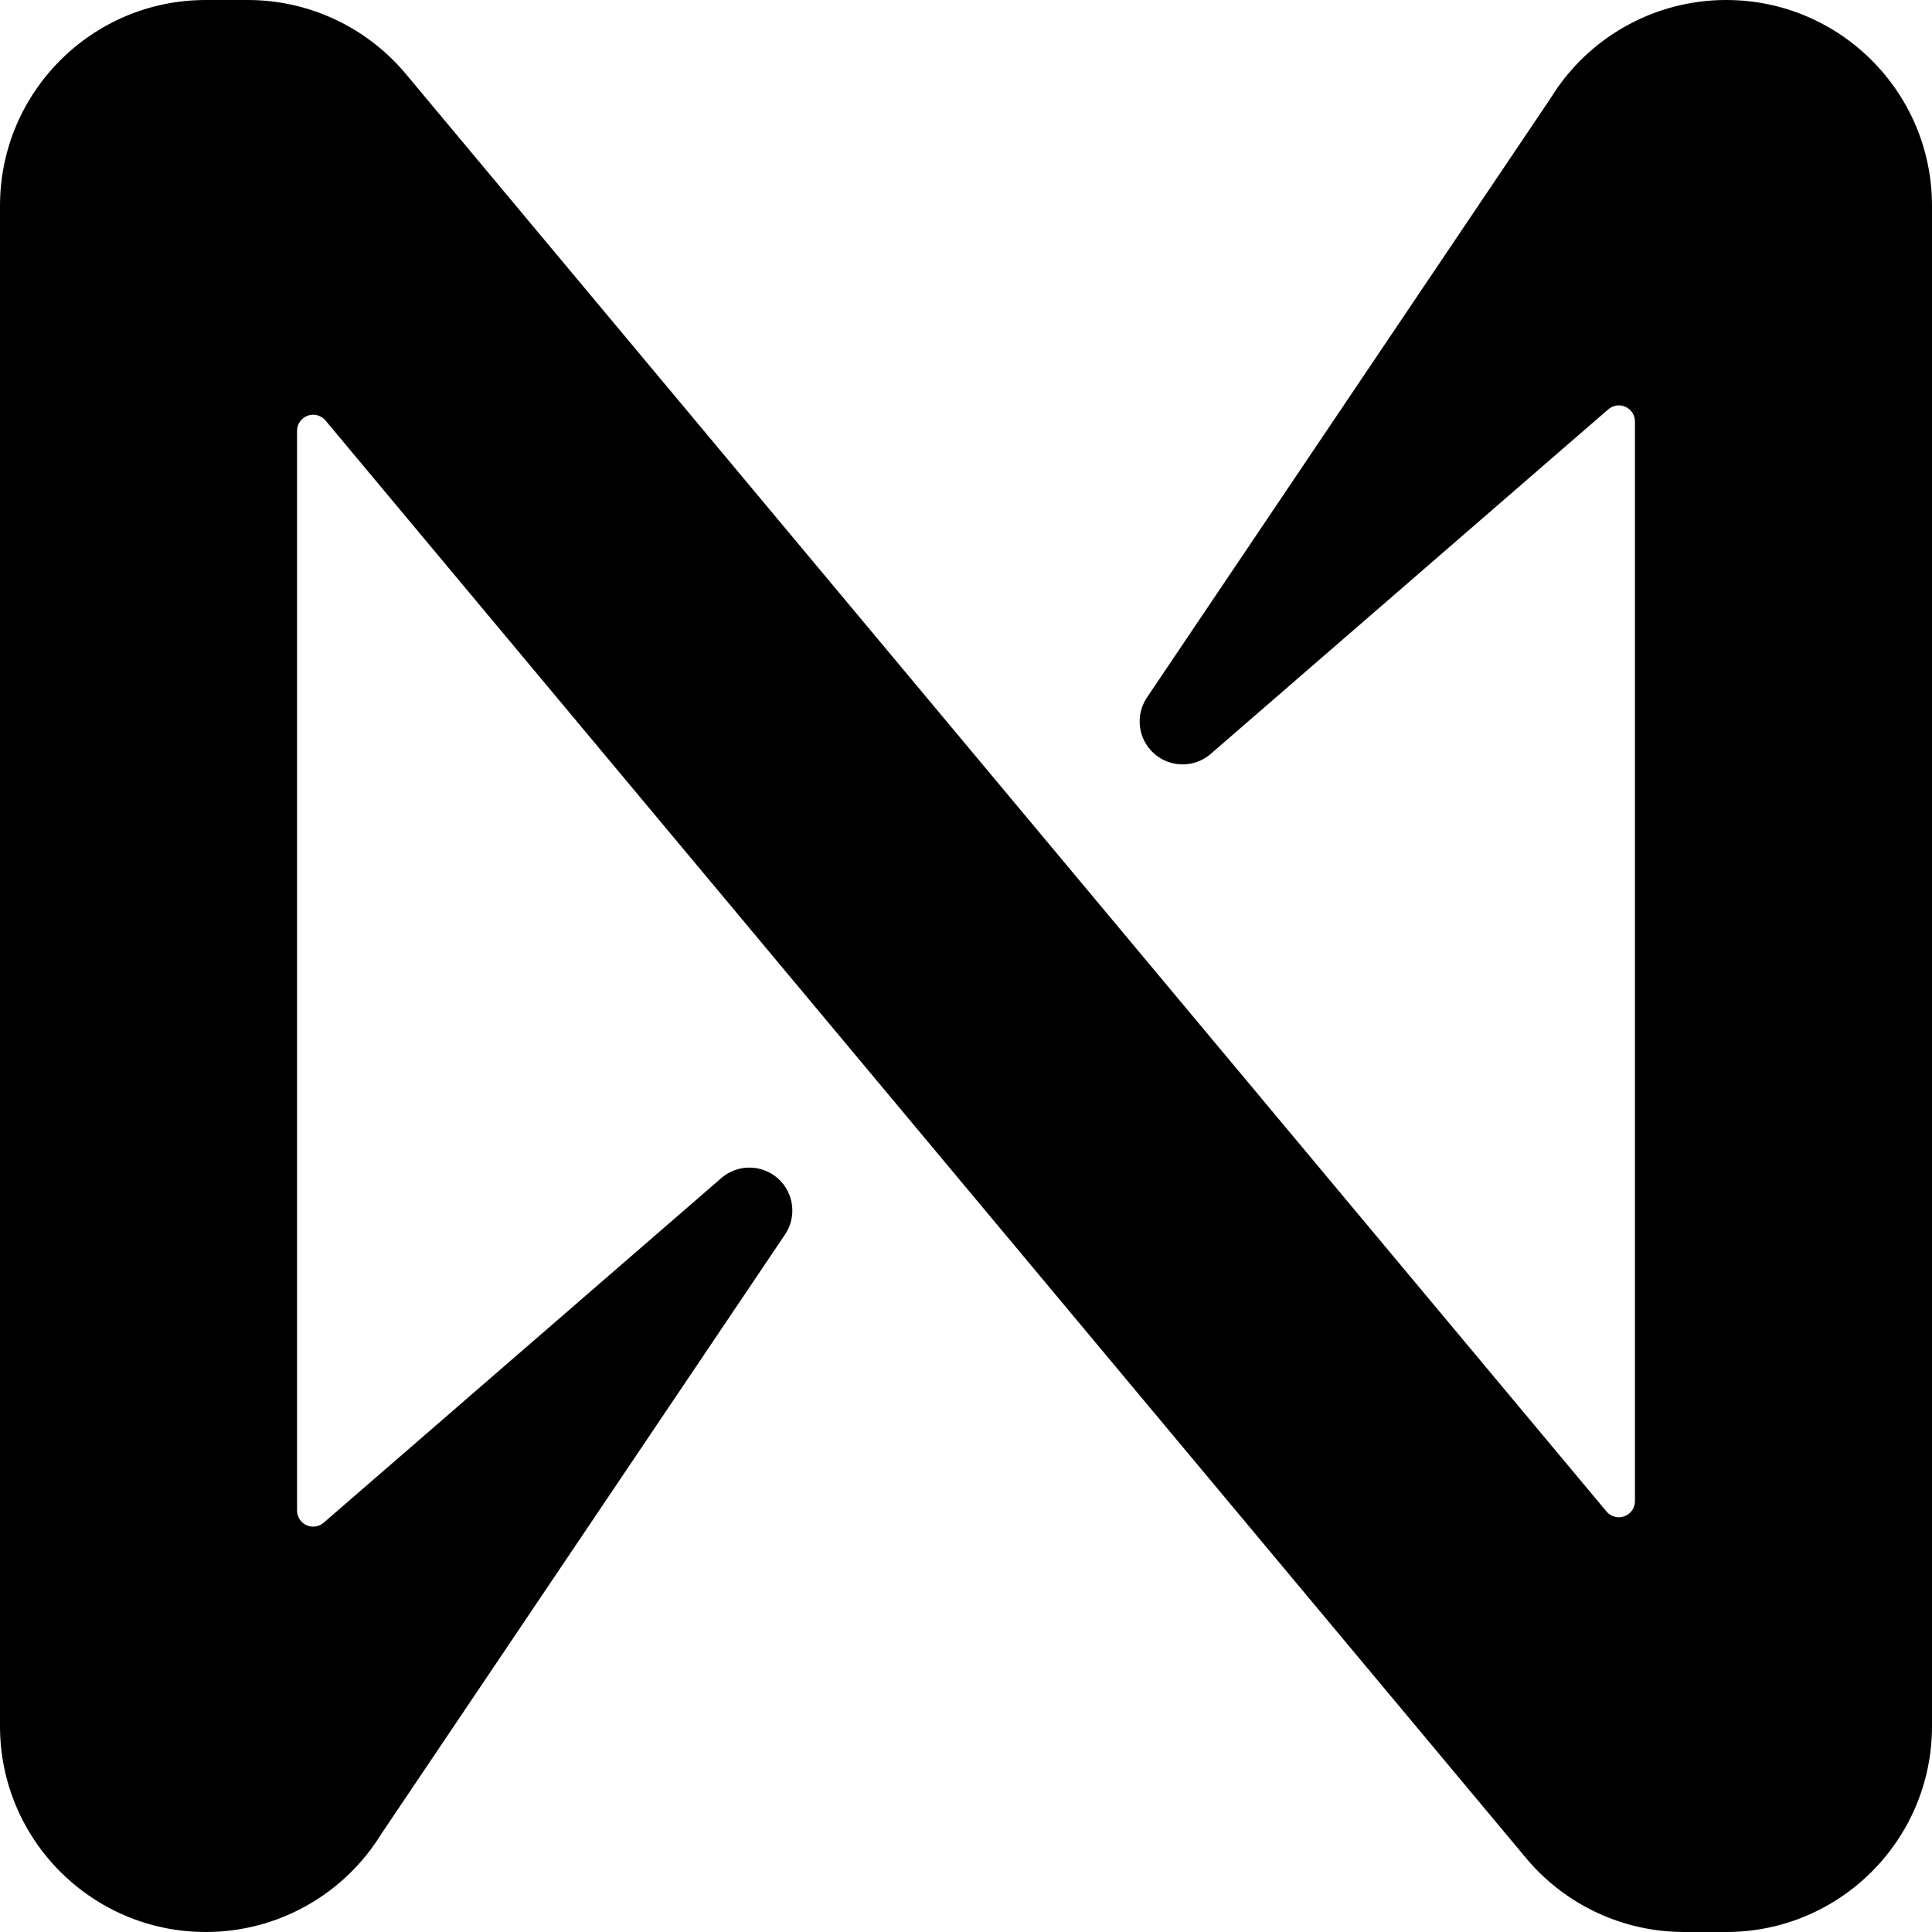
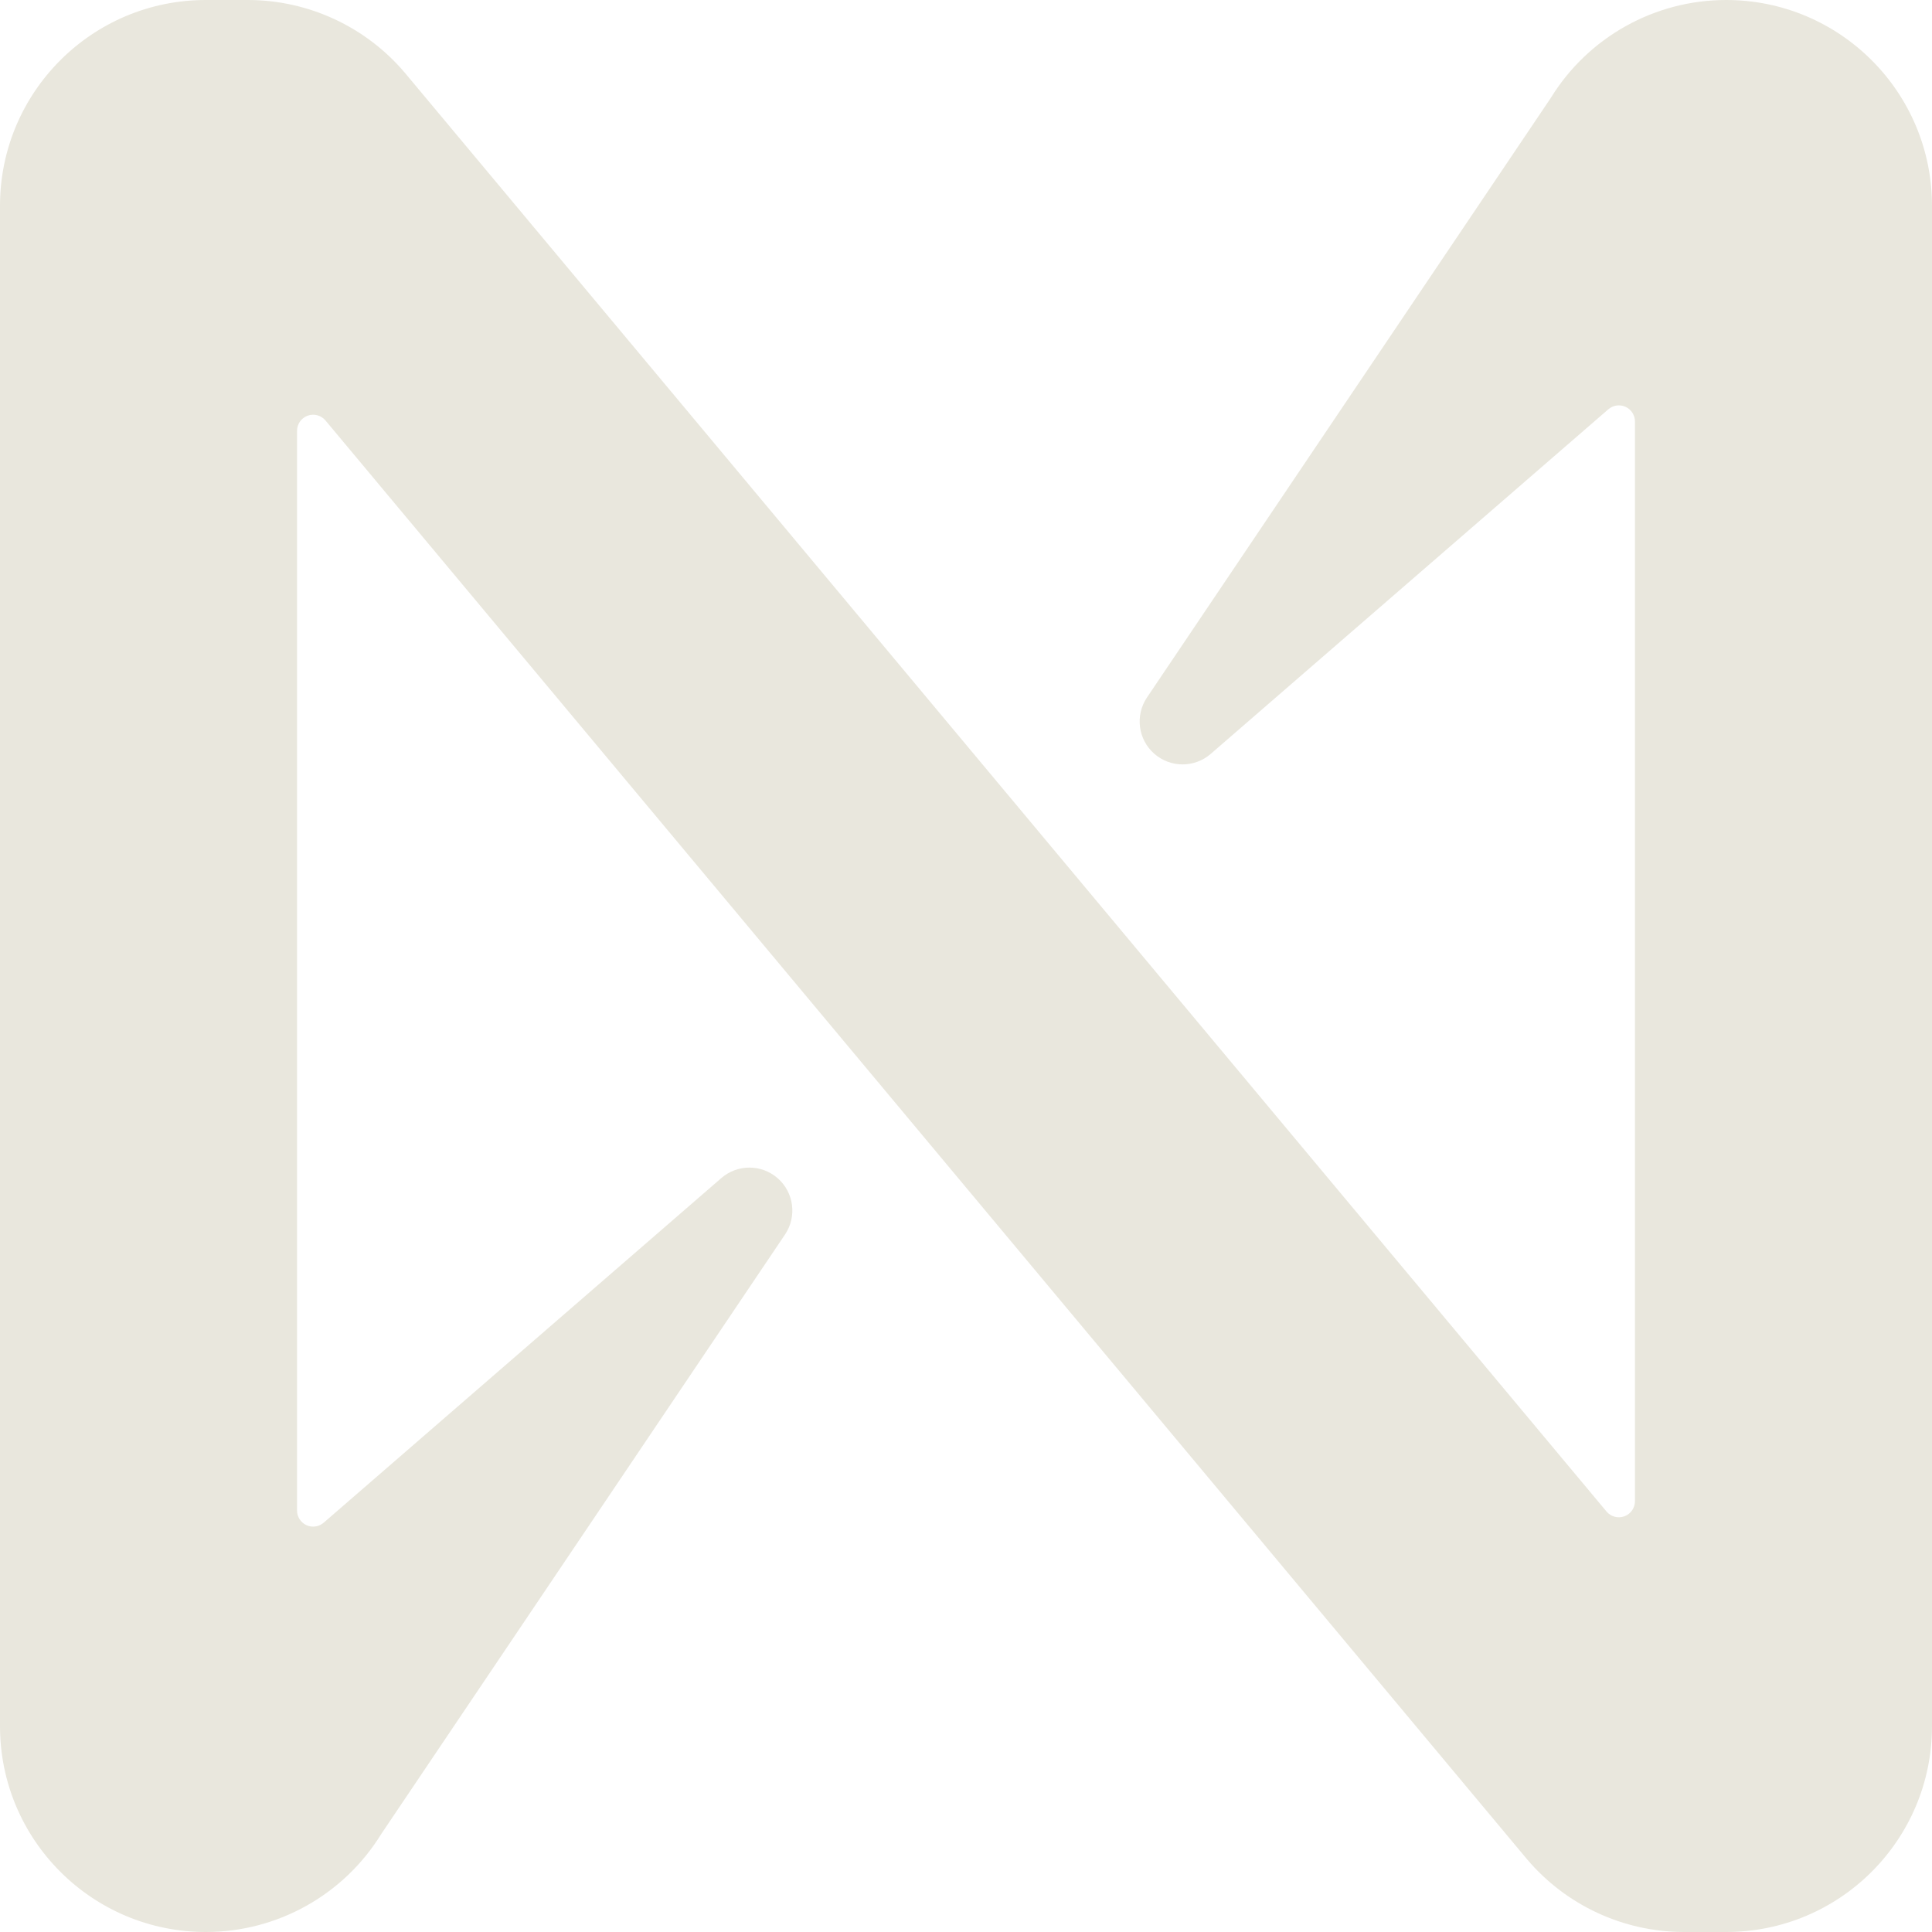
- <svg xmlns="http://www.w3.org/2000/svg" id="Layer_1" data-name="Layer 1" viewBox="0 0 144 144">
+ <svg xmlns="http://www.w3.org/2000/svg" id="Layer_1" data-name="Layer 1" viewBox="0 0 144 144" fill="#e9e7dd">
  <path d="M115.58,7.31,85.48,52a3.2,3.2,0,0,0,4.75,4.2l29.63-25.68a1.2,1.2,0,0,1,2,.91v80.46a1.2,1.2,0,0,1-2.12.77L30.18,5.43A15.35,15.35,0,0,0,18.47,0H15.34A15.34,15.34,0,0,0,0,15.34V128.66A15.34,15.34,0,0,0,15.34,144h0a15.35,15.35,0,0,0,13.08-7.31L58.52,92a3.2,3.2,0,0,0-4.75-4.2L24.14,113.48a1.2,1.2,0,0,1-2-.91V32.11a1.2,1.2,0,0,1,2.12-.77l89.55,107.23A15.35,15.35,0,0,0,125.53,144h3.13A15.34,15.34,0,0,0,144,128.66V15.34A15.34,15.34,0,0,0,128.66,0h0A15.35,15.35,0,0,0,115.58,7.31Z" />
</svg>
